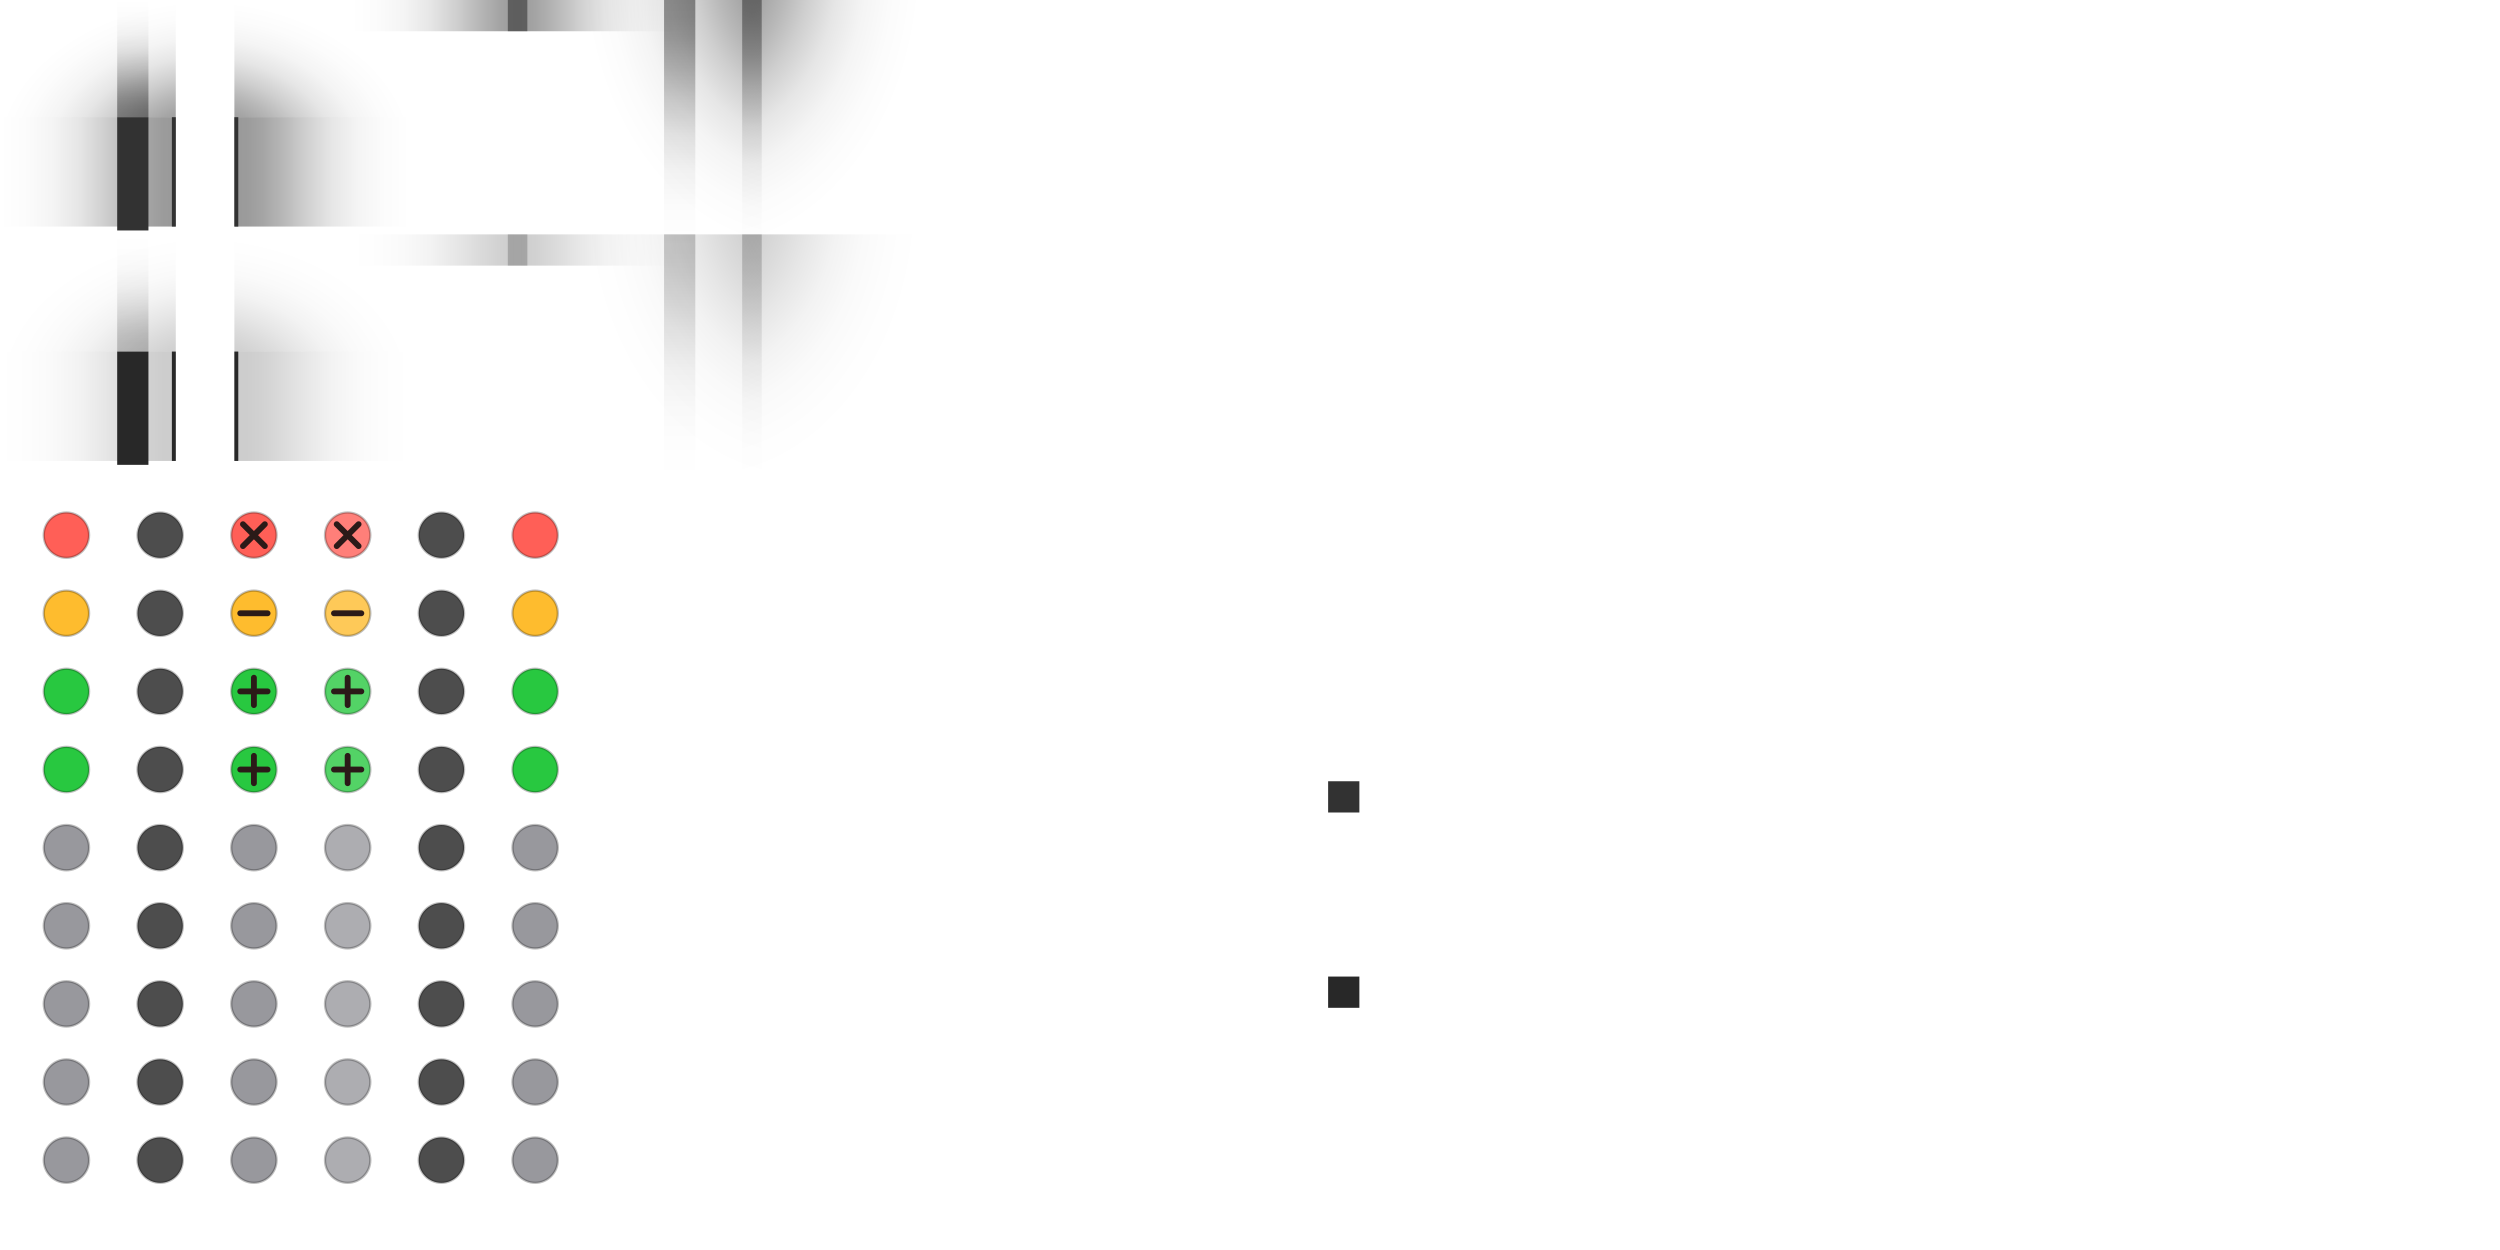
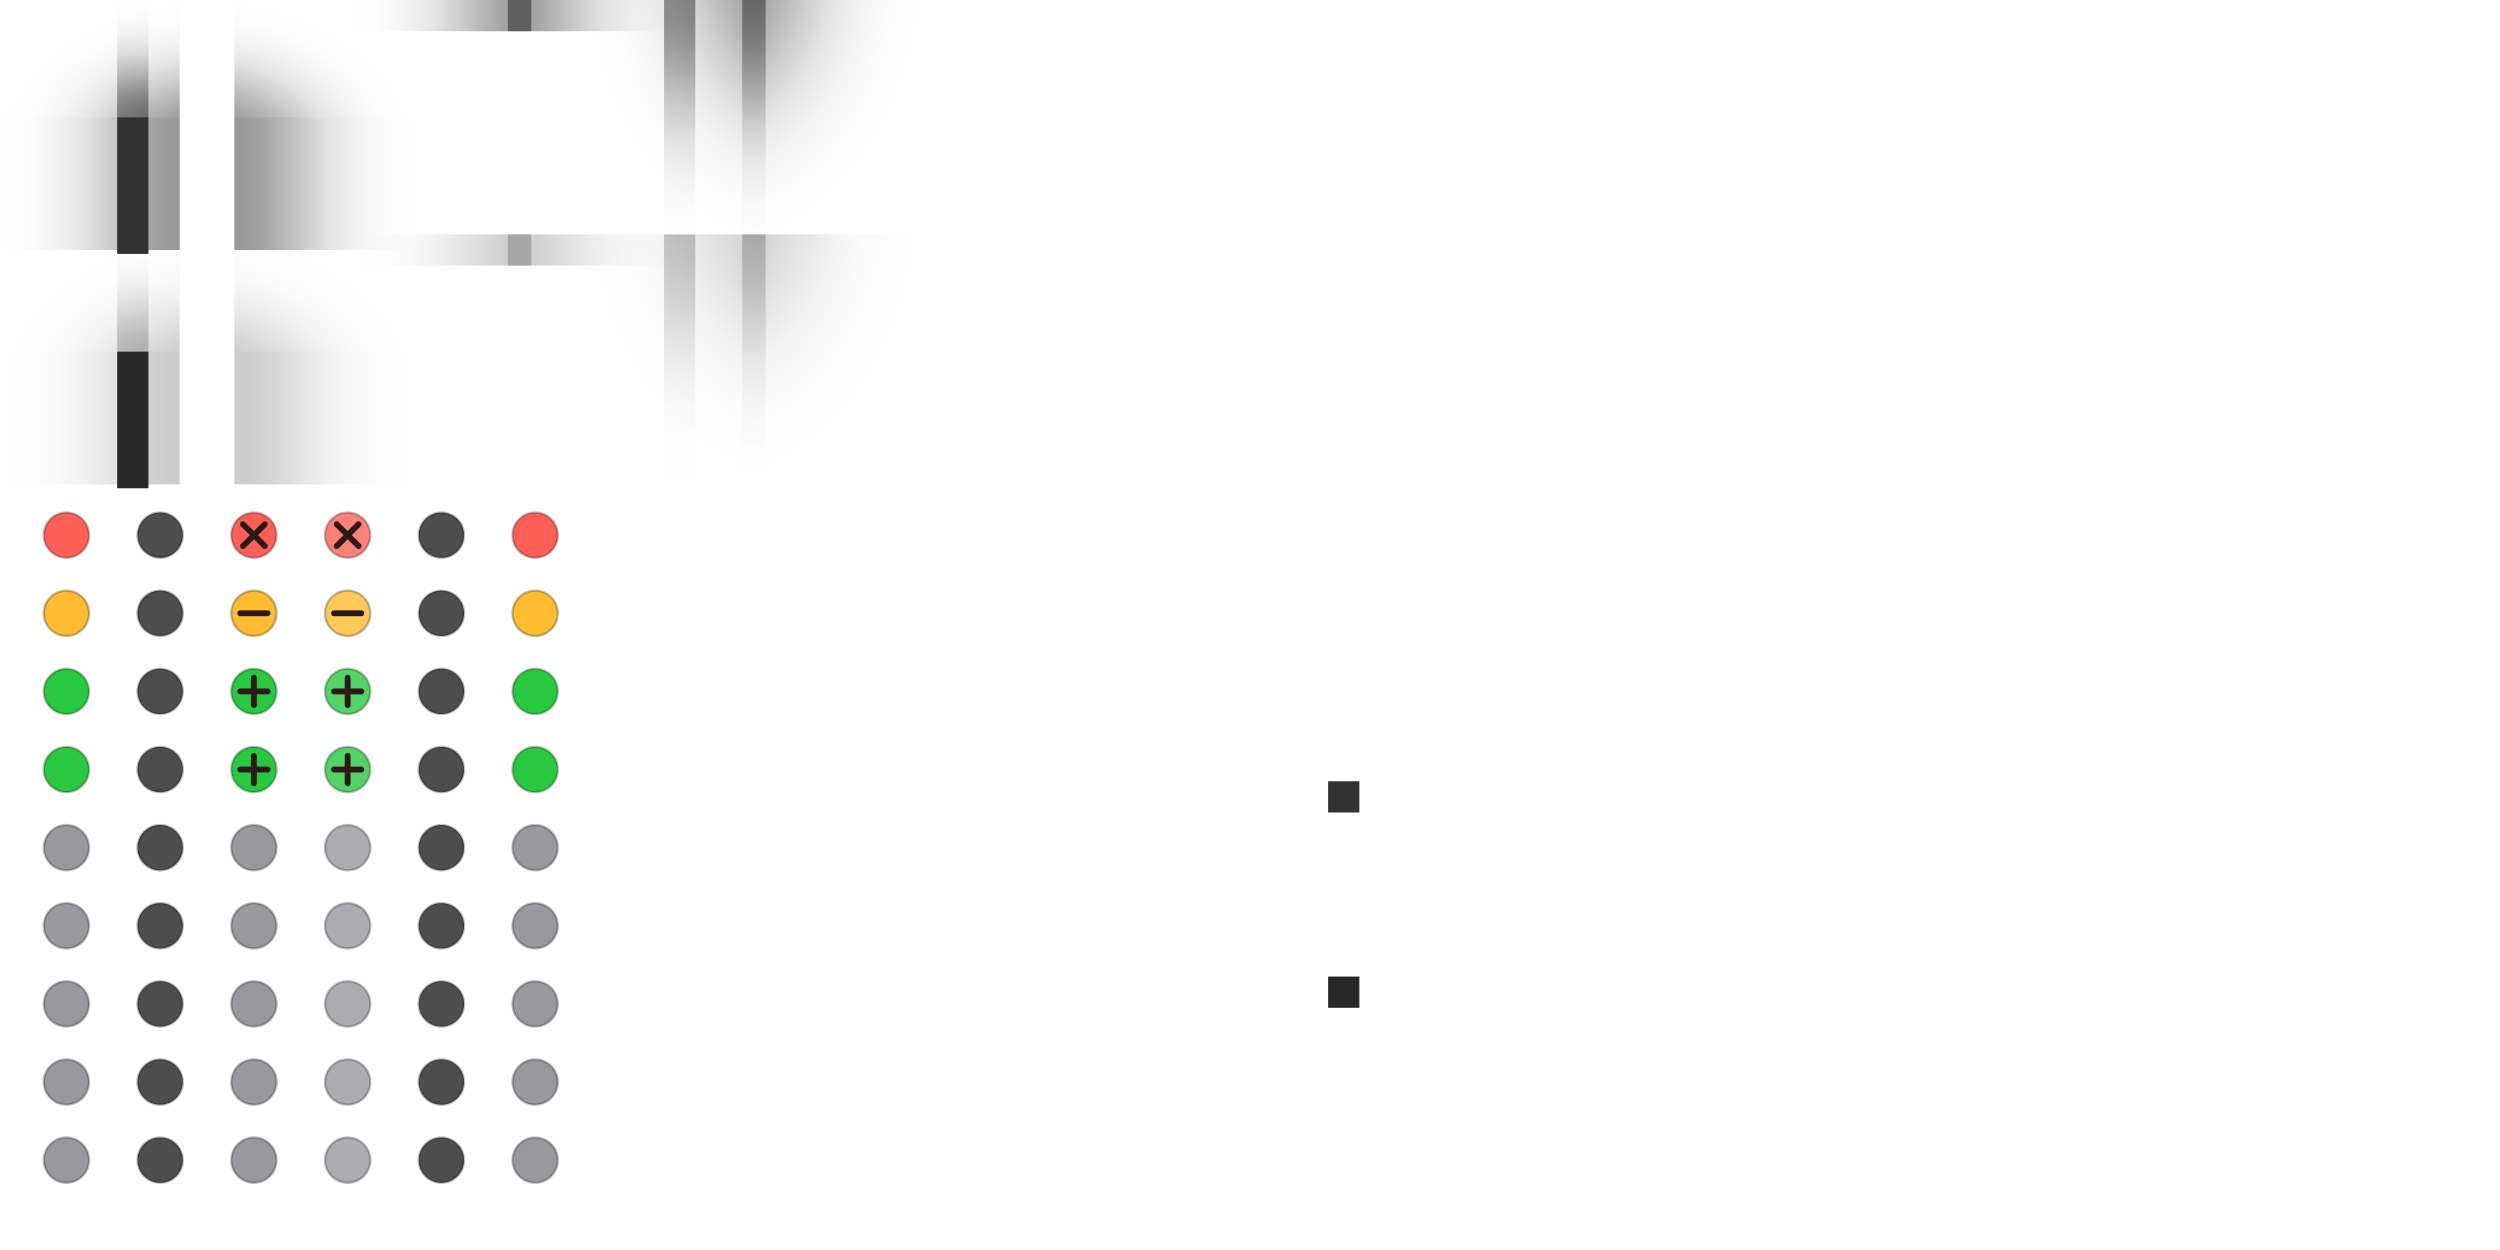
<svg xmlns="http://www.w3.org/2000/svg" width="640" height="320" viewBox="0 0 640 320">
  <defs>
    <linearGradient id="gl0" x1="0" y1="0" x2="1" y2="0">
      <stop offset="0" stop-color="#000" stop-opacity="0" />
      <stop offset="0.15" stop-color="#000" stop-opacity="0.014" />
      <stop offset="0.3" stop-color="#000" stop-opacity="0.042" />
      <stop offset="0.45" stop-color="#000" stop-opacity="0.099" />
      <stop offset="0.6" stop-color="#000" stop-opacity="0.191" />
      <stop offset="0.72" stop-color="#000" stop-opacity="0.278" />
      <stop offset="0.84" stop-color="#000" stop-opacity="0.355" />
      <stop offset="0.93" stop-color="#000" stop-opacity="0.391" />
      <stop offset="1" stop-color="#000" stop-opacity="0.4" />
    </linearGradient>
    <linearGradient id="gr0" x1="0" y1="0" x2="1" y2="0">
      <stop offset="0" stop-color="#000" stop-opacity="0.4" />
      <stop offset="0.07" stop-color="#000" stop-opacity="0.391" />
      <stop offset="0.16" stop-color="#000" stop-opacity="0.355" />
      <stop offset="0.28" stop-color="#000" stop-opacity="0.278" />
      <stop offset="0.4" stop-color="#000" stop-opacity="0.191" />
      <stop offset="0.55" stop-color="#000" stop-opacity="0.099" />
      <stop offset="0.7" stop-color="#000" stop-opacity="0.042" />
      <stop offset="0.85" stop-color="#000" stop-opacity="0.014" />
      <stop offset="1" stop-color="#000" stop-opacity="0" />
    </linearGradient>
    <linearGradient id="gt0" x1="0" y1="0" x2="0" y2="1">
      <stop offset="0" stop-color="#000" stop-opacity="0" />
      <stop offset="0.15" stop-color="#000" stop-opacity="0.014" />
      <stop offset="0.3" stop-color="#000" stop-opacity="0.042" />
      <stop offset="0.45" stop-color="#000" stop-opacity="0.099" />
      <stop offset="0.6" stop-color="#000" stop-opacity="0.191" />
      <stop offset="0.72" stop-color="#000" stop-opacity="0.278" />
      <stop offset="0.84" stop-color="#000" stop-opacity="0.355" />
      <stop offset="0.93" stop-color="#000" stop-opacity="0.391" />
      <stop offset="1" stop-color="#000" stop-opacity="0.4" />
    </linearGradient>
    <linearGradient id="gb0" x1="0" y1="0" x2="0" y2="1">
      <stop offset="0" stop-color="#000" stop-opacity="0.4" />
      <stop offset="0.07" stop-color="#000" stop-opacity="0.391" />
      <stop offset="0.16" stop-color="#000" stop-opacity="0.355" />
      <stop offset="0.28" stop-color="#000" stop-opacity="0.278" />
      <stop offset="0.4" stop-color="#000" stop-opacity="0.191" />
      <stop offset="0.55" stop-color="#000" stop-opacity="0.099" />
      <stop offset="0.7" stop-color="#000" stop-opacity="0.042" />
      <stop offset="0.85" stop-color="#000" stop-opacity="0.014" />
      <stop offset="1" stop-color="#000" stop-opacity="0" />
    </linearGradient>
-     <radialGradient id="rtl0" gradientUnits="userSpaceOnUse" cx="0" cy="0" r="1" gradientTransform="translate(55 40) scale(56 40)">
+     <radialGradient id="rtl0" gradientUnits="userSpaceOnUse" cx="0" cy="0" r="1" gradientTransform="translate(56 40) scale(56 40)">
      <stop offset="0" stop-color="#000" stop-opacity="0.4" />
      <stop offset="0.208" stop-color="#000" stop-opacity="0.4" />
      <stop offset="0.264" stop-color="#000" stop-opacity="0.391" />
      <stop offset="0.335" stop-color="#000" stop-opacity="0.355" />
      <stop offset="0.43" stop-color="#000" stop-opacity="0.278" />
      <stop offset="0.525" stop-color="#000" stop-opacity="0.191" />
      <stop offset="0.644" stop-color="#000" stop-opacity="0.099" />
      <stop offset="0.762" stop-color="#000" stop-opacity="0.042" />
      <stop offset="0.881" stop-color="#000" stop-opacity="0.014" />
      <stop offset="1.0" stop-color="#000" stop-opacity="0" />
    </radialGradient>
    <radialGradient id="rtr0" gradientUnits="userSpaceOnUse" cx="0" cy="0" r="1" gradientTransform="translate(-10 40) scale(56 40)">
      <stop offset="0" stop-color="#000" stop-opacity="0.4" />
      <stop offset="0.208" stop-color="#000" stop-opacity="0.4" />
      <stop offset="0.264" stop-color="#000" stop-opacity="0.391" />
      <stop offset="0.335" stop-color="#000" stop-opacity="0.355" />
      <stop offset="0.43" stop-color="#000" stop-opacity="0.278" />
      <stop offset="0.525" stop-color="#000" stop-opacity="0.191" />
      <stop offset="0.644" stop-color="#000" stop-opacity="0.099" />
      <stop offset="0.762" stop-color="#000" stop-opacity="0.042" />
      <stop offset="0.881" stop-color="#000" stop-opacity="0.014" />
      <stop offset="1.0" stop-color="#000" stop-opacity="0" />
    </radialGradient>
-     <radialGradient id="rbl0" gradientUnits="userSpaceOnUse" cx="0" cy="0" r="1" gradientTransform="translate(55 -10) scale(56 74)">
+     <radialGradient id="rbl0" gradientUnits="userSpaceOnUse" cx="0" cy="0" r="1" gradientTransform="translate(56 -10) scale(56 74)">
      <stop offset="0" stop-color="#000" stop-opacity="0.4" />
      <stop offset="0.154" stop-color="#000" stop-opacity="0.4" />
      <stop offset="0.213" stop-color="#000" stop-opacity="0.391" />
      <stop offset="0.289" stop-color="#000" stop-opacity="0.355" />
      <stop offset="0.391" stop-color="#000" stop-opacity="0.278" />
      <stop offset="0.492" stop-color="#000" stop-opacity="0.191" />
      <stop offset="0.619" stop-color="#000" stop-opacity="0.099" />
      <stop offset="0.746" stop-color="#000" stop-opacity="0.042" />
      <stop offset="0.873" stop-color="#000" stop-opacity="0.014" />
      <stop offset="1.0" stop-color="#000" stop-opacity="0" />
    </radialGradient>
    <radialGradient id="rbr0" gradientUnits="userSpaceOnUse" cx="0" cy="0" r="1" gradientTransform="translate(-10 -10) scale(56 74)">
      <stop offset="0" stop-color="#000" stop-opacity="0.4" />
      <stop offset="0.154" stop-color="#000" stop-opacity="0.4" />
      <stop offset="0.213" stop-color="#000" stop-opacity="0.391" />
      <stop offset="0.289" stop-color="#000" stop-opacity="0.355" />
      <stop offset="0.391" stop-color="#000" stop-opacity="0.278" />
      <stop offset="0.492" stop-color="#000" stop-opacity="0.191" />
      <stop offset="0.619" stop-color="#000" stop-opacity="0.099" />
      <stop offset="0.746" stop-color="#000" stop-opacity="0.042" />
      <stop offset="0.873" stop-color="#000" stop-opacity="0.014" />
      <stop offset="1.0" stop-color="#000" stop-opacity="0" />
    </radialGradient>
    <linearGradient id="gl1" x1="0" y1="0" x2="1" y2="0">
      <stop offset="0" stop-color="#000" stop-opacity="0" />
      <stop offset="0.15" stop-color="#000" stop-opacity="0.007" />
      <stop offset="0.3" stop-color="#000" stop-opacity="0.021" />
      <stop offset="0.45" stop-color="#000" stop-opacity="0.049" />
      <stop offset="0.6" stop-color="#000" stop-opacity="0.096" />
      <stop offset="0.72" stop-color="#000" stop-opacity="0.139" />
      <stop offset="0.84" stop-color="#000" stop-opacity="0.178" />
      <stop offset="0.93" stop-color="#000" stop-opacity="0.196" />
      <stop offset="1" stop-color="#000" stop-opacity="0.2" />
    </linearGradient>
    <linearGradient id="gr1" x1="0" y1="0" x2="1" y2="0">
      <stop offset="0" stop-color="#000" stop-opacity="0.2" />
      <stop offset="0.07" stop-color="#000" stop-opacity="0.196" />
      <stop offset="0.16" stop-color="#000" stop-opacity="0.178" />
      <stop offset="0.28" stop-color="#000" stop-opacity="0.139" />
      <stop offset="0.4" stop-color="#000" stop-opacity="0.096" />
      <stop offset="0.55" stop-color="#000" stop-opacity="0.049" />
      <stop offset="0.7" stop-color="#000" stop-opacity="0.021" />
      <stop offset="0.85" stop-color="#000" stop-opacity="0.007" />
      <stop offset="1" stop-color="#000" stop-opacity="0" />
    </linearGradient>
    <linearGradient id="gt1" x1="0" y1="0" x2="0" y2="1">
      <stop offset="0" stop-color="#000" stop-opacity="0" />
      <stop offset="0.15" stop-color="#000" stop-opacity="0.007" />
      <stop offset="0.3" stop-color="#000" stop-opacity="0.021" />
      <stop offset="0.45" stop-color="#000" stop-opacity="0.049" />
      <stop offset="0.6" stop-color="#000" stop-opacity="0.096" />
      <stop offset="0.72" stop-color="#000" stop-opacity="0.139" />
      <stop offset="0.84" stop-color="#000" stop-opacity="0.178" />
      <stop offset="0.93" stop-color="#000" stop-opacity="0.196" />
      <stop offset="1" stop-color="#000" stop-opacity="0.2" />
    </linearGradient>
    <linearGradient id="gb1" x1="0" y1="0" x2="0" y2="1">
      <stop offset="0" stop-color="#000" stop-opacity="0.2" />
      <stop offset="0.07" stop-color="#000" stop-opacity="0.196" />
      <stop offset="0.16" stop-color="#000" stop-opacity="0.178" />
      <stop offset="0.28" stop-color="#000" stop-opacity="0.139" />
      <stop offset="0.4" stop-color="#000" stop-opacity="0.096" />
      <stop offset="0.55" stop-color="#000" stop-opacity="0.049" />
      <stop offset="0.7" stop-color="#000" stop-opacity="0.021" />
      <stop offset="0.85" stop-color="#000" stop-opacity="0.007" />
      <stop offset="1" stop-color="#000" stop-opacity="0" />
    </linearGradient>
-     <radialGradient id="rtl1" gradientUnits="userSpaceOnUse" cx="0" cy="0" r="1" gradientTransform="translate(55 40) scale(56 40)">
+     <radialGradient id="rtl1" gradientUnits="userSpaceOnUse" cx="0" cy="0" r="1" gradientTransform="translate(56 40) scale(56 40)">
      <stop offset="0" stop-color="#000" stop-opacity="0.2" />
      <stop offset="0.208" stop-color="#000" stop-opacity="0.2" />
      <stop offset="0.264" stop-color="#000" stop-opacity="0.196" />
      <stop offset="0.335" stop-color="#000" stop-opacity="0.178" />
      <stop offset="0.43" stop-color="#000" stop-opacity="0.139" />
      <stop offset="0.525" stop-color="#000" stop-opacity="0.096" />
      <stop offset="0.644" stop-color="#000" stop-opacity="0.049" />
      <stop offset="0.762" stop-color="#000" stop-opacity="0.021" />
      <stop offset="0.881" stop-color="#000" stop-opacity="0.007" />
      <stop offset="1.0" stop-color="#000" stop-opacity="0" />
    </radialGradient>
    <radialGradient id="rtr1" gradientUnits="userSpaceOnUse" cx="0" cy="0" r="1" gradientTransform="translate(-10 40) scale(56 40)">
      <stop offset="0" stop-color="#000" stop-opacity="0.2" />
      <stop offset="0.208" stop-color="#000" stop-opacity="0.2" />
      <stop offset="0.264" stop-color="#000" stop-opacity="0.196" />
      <stop offset="0.335" stop-color="#000" stop-opacity="0.178" />
      <stop offset="0.43" stop-color="#000" stop-opacity="0.139" />
      <stop offset="0.525" stop-color="#000" stop-opacity="0.096" />
      <stop offset="0.644" stop-color="#000" stop-opacity="0.049" />
      <stop offset="0.762" stop-color="#000" stop-opacity="0.021" />
      <stop offset="0.881" stop-color="#000" stop-opacity="0.007" />
      <stop offset="1.0" stop-color="#000" stop-opacity="0" />
    </radialGradient>
-     <radialGradient id="rbl1" gradientUnits="userSpaceOnUse" cx="0" cy="0" r="1" gradientTransform="translate(55 -10) scale(56 74)">
+     <radialGradient id="rbl1" gradientUnits="userSpaceOnUse" cx="0" cy="0" r="1" gradientTransform="translate(56 -10) scale(56 74)">
      <stop offset="0" stop-color="#000" stop-opacity="0.2" />
      <stop offset="0.154" stop-color="#000" stop-opacity="0.2" />
      <stop offset="0.213" stop-color="#000" stop-opacity="0.196" />
      <stop offset="0.289" stop-color="#000" stop-opacity="0.178" />
      <stop offset="0.391" stop-color="#000" stop-opacity="0.139" />
      <stop offset="0.492" stop-color="#000" stop-opacity="0.096" />
      <stop offset="0.619" stop-color="#000" stop-opacity="0.049" />
      <stop offset="0.746" stop-color="#000" stop-opacity="0.021" />
      <stop offset="0.873" stop-color="#000" stop-opacity="0.007" />
      <stop offset="1.0" stop-color="#000" stop-opacity="0" />
    </radialGradient>
    <radialGradient id="rbr1" gradientUnits="userSpaceOnUse" cx="0" cy="0" r="1" gradientTransform="translate(-10 -10) scale(56 74)">
      <stop offset="0" stop-color="#000" stop-opacity="0.2" />
      <stop offset="0.154" stop-color="#000" stop-opacity="0.2" />
      <stop offset="0.213" stop-color="#000" stop-opacity="0.196" />
      <stop offset="0.289" stop-color="#000" stop-opacity="0.178" />
      <stop offset="0.391" stop-color="#000" stop-opacity="0.139" />
      <stop offset="0.492" stop-color="#000" stop-opacity="0.096" />
      <stop offset="0.619" stop-color="#000" stop-opacity="0.049" />
      <stop offset="0.746" stop-color="#000" stop-opacity="0.021" />
      <stop offset="0.873" stop-color="#000" stop-opacity="0.007" />
      <stop offset="1.0" stop-color="#000" stop-opacity="0" />
    </radialGradient>
  </defs>
  <g id="decoration-topleft">
    <g transform="translate(0,0)">
-       <rect x="0" y="0" width="45" height="30" fill="url(#rtl0)" />
-       <rect x="0" y="30" width="45" height="28" fill="url(#gl0)" />
-       <rect x="44" y="30" width="1" height="28" fill="#323232" />
+       <rect x="0" y="0" width="46" height="30" fill="url(#rtl0)" />
+       <rect x="0" y="30" width="46" height="34" fill="url(#gl0)" />
    </g>
  </g>
  <g id="decoration-top">
    <g transform="translate(30,0)">
      <rect x="0" y="0" width="8" height="30" fill="url(#gt0)" />
-       <path d="M0,30 L0,30 L8,30 L8,30 L8,59 L0,59 Z" fill="#323232" fill-opacity="1" />
+       <path d="M0,30 L0,30 L8,30 L8,30 L8,65 L0,65 Z" fill="#323232" fill-opacity="1" />
    </g>
  </g>
  <g id="decoration-topright">
    <g transform="translate(60,0)">
-       <rect x="0" y="0" width="45" height="30" fill="url(#rtr0)" />
-       <rect x="0" y="30" width="45" height="28" fill="url(#gr0)" />
-       <rect x="0" y="30" width="1" height="28" fill="#323232" />
+       <rect x="0" y="0" width="46" height="30" fill="url(#rtr0)" />
+       <rect x="0" y="30" width="46" height="34" fill="url(#gr0)" />
    </g>
  </g>
  <g id="decoration-left">
    <g transform="translate(90,0)">
-       <rect width="45" height="8" fill="url(#gl0)" />
+       <rect width="46" height="8" fill="url(#gl0)" />
    </g>
  </g>
  <g id="decoration-center">
    <g transform="translate(110,0)">
      <rect width="8" height="8" fill="#000" fill-opacity="0" />
    </g>
  </g>
  <g id="decoration-right">
    <g transform="translate(130,0)">
-       <rect width="45" height="8" fill="url(#gr0)" />
+       <rect width="46" height="8" fill="url(#gr0)" />
    </g>
  </g>
  <g id="decoration-bottomleft">
    <g transform="translate(150,0)">
-       <rect width="45" height="63" fill="url(#rbl0)" />
+       <rect width="46" height="64" fill="url(#rbl0)" />
    </g>
  </g>
  <g id="decoration-bottom">
    <g transform="translate(170,0)">
-       <rect width="8" height="63" fill="url(#gb0)" />
+       <rect width="8" height="64" fill="url(#gb0)" />
    </g>
  </g>
  <g id="decoration-bottomright">
    <g transform="translate(190,0)">
-       <rect width="45" height="63" fill="url(#rbr0)" />
+       <rect width="46" height="64" fill="url(#rbr0)" />
    </g>
  </g>
  <g id="decoration-inactive-topleft">
    <g transform="translate(0,60)">
-       <rect x="0" y="0" width="45" height="30" fill="url(#rtl1)" />
-       <rect x="0" y="30" width="45" height="28" fill="url(#gl1)" />
-       <rect x="44" y="30" width="1" height="28" fill="#282828" />
+       <rect x="0" y="0" width="46" height="30" fill="url(#rtl1)" />
+       <rect x="0" y="30" width="46" height="34" fill="url(#gl1)" />
    </g>
  </g>
  <g id="decoration-inactive-top">
    <g transform="translate(30,60)">
      <rect x="0" y="0" width="8" height="30" fill="url(#gt1)" />
-       <path d="M0,30 L0,30 L8,30 L8,30 L8,59 L0,59 Z" fill="#282828" fill-opacity="1" />
+       <path d="M0,30 L0,30 L8,30 L8,30 L8,65 L0,65 Z" fill="#282828" fill-opacity="1" />
    </g>
  </g>
  <g id="decoration-inactive-topright">
    <g transform="translate(60,60)">
-       <rect x="0" y="0" width="45" height="30" fill="url(#rtr1)" />
-       <rect x="0" y="30" width="45" height="28" fill="url(#gr1)" />
-       <rect x="0" y="30" width="1" height="28" fill="#282828" />
+       <rect x="0" y="0" width="46" height="30" fill="url(#rtr1)" />
+       <rect x="0" y="30" width="46" height="34" fill="url(#gr1)" />
    </g>
  </g>
  <g id="decoration-inactive-left">
    <g transform="translate(90,60)">
-       <rect width="45" height="8" fill="url(#gl1)" />
+       <rect width="46" height="8" fill="url(#gl1)" />
    </g>
  </g>
  <g id="decoration-inactive-center">
    <g transform="translate(110,60)">
      <rect width="8" height="8" fill="#000" fill-opacity="0" />
    </g>
  </g>
  <g id="decoration-inactive-right">
    <g transform="translate(130,60)">
-       <rect width="45" height="8" fill="url(#gr1)" />
+       <rect width="46" height="8" fill="url(#gr1)" />
    </g>
  </g>
  <g id="decoration-inactive-bottomleft">
    <g transform="translate(150,60)">
-       <rect width="45" height="63" fill="url(#rbl1)" />
+       <rect width="46" height="64" fill="url(#rbl1)" />
    </g>
  </g>
  <g id="decoration-inactive-bottom">
    <g transform="translate(170,60)">
-       <rect width="8" height="63" fill="url(#gb1)" />
+       <rect width="8" height="64" fill="url(#gb1)" />
    </g>
  </g>
  <g id="decoration-inactive-bottomright">
    <g transform="translate(190,60)">
-       <rect width="45" height="63" fill="url(#rbr1)" />
-     </g>
+       <rect width="46" height="64" fill="url(#rbr1)" />
+     </g>
+   </g>
+   <g id="decoration-maximized-topleft">
+     <rect x="300" y="200" width="1" height="1" fill="#000" fill-opacity="0" />
+   </g>
+   <g id="decoration-maximized-top">
+     <rect x="304" y="200" width="1" height="1" fill="#000" fill-opacity="0" />
+   </g>
+   <g id="decoration-maximized-topright">
+     <rect x="308" y="200" width="1" height="1" fill="#000" fill-opacity="0" />
+   </g>
+   <g id="decoration-maximized-left">
+     <rect x="312" y="200" width="1" height="1" fill="#000" fill-opacity="0" />
+   </g>
+   <g id="decoration-maximized-right">
+     <rect x="316" y="200" width="1" height="1" fill="#000" fill-opacity="0" />
+   </g>
+   <g id="decoration-maximized-bottomleft">
+     <rect x="320" y="200" width="1" height="1" fill="#000" fill-opacity="0" />
+   </g>
+   <g id="decoration-maximized-bottom">
+     <rect x="324" y="200" width="1" height="1" fill="#000" fill-opacity="0" />
+   </g>
+   <g id="decoration-maximized-bottomright">
+     <rect x="328" y="200" width="1" height="1" fill="#000" fill-opacity="0" />
+   </g>
+   <g id="decoration-maximized-center">
+     <rect x="340" y="200" width="8" height="8" fill="#323232" fill-opacity="1" />
+   </g>
+   <g id="decoration-maximized-inactive-topleft">
+     <rect x="300" y="250" width="1" height="1" fill="#000" fill-opacity="0" />
+   </g>
+   <g id="decoration-maximized-inactive-top">
+     <rect x="304" y="250" width="1" height="1" fill="#000" fill-opacity="0" />
+   </g>
+   <g id="decoration-maximized-inactive-topright">
+     <rect x="308" y="250" width="1" height="1" fill="#000" fill-opacity="0" />
+   </g>
+   <g id="decoration-maximized-inactive-left">
+     <rect x="312" y="250" width="1" height="1" fill="#000" fill-opacity="0" />
+   </g>
+   <g id="decoration-maximized-inactive-right">
+     <rect x="316" y="250" width="1" height="1" fill="#000" fill-opacity="0" />
+   </g>
+   <g id="decoration-maximized-inactive-bottomleft">
+     <rect x="320" y="250" width="1" height="1" fill="#000" fill-opacity="0" />
+   </g>
+   <g id="decoration-maximized-inactive-bottom">
+     <rect x="324" y="250" width="1" height="1" fill="#000" fill-opacity="0" />
+   </g>
+   <g id="decoration-maximized-inactive-bottomright">
+     <rect x="328" y="250" width="1" height="1" fill="#000" fill-opacity="0" />
+   </g>
+   <g id="decoration-maximized-inactive-center">
+     <rect x="340" y="250" width="8" height="8" fill="#282828" fill-opacity="1" />
  </g>
  <g id="close-active">
    <g transform="translate(10,130)">
      <circle cx="7" cy="7" r="5.8" fill="#ff5f57" />
      <circle cx="7" cy="7" r="5.8" fill="none" stroke="#000" stroke-opacity="0.25" stroke-width="0.6" />
      <rect width="14" height="14" fill="#000" fill-opacity="0" />
    </g>
  </g>
  <g id="close-inactive">
    <g transform="translate(34,130)">
      <circle cx="7" cy="7" r="5.8" fill="#4d4d4d" />
      <circle cx="7" cy="7" r="5.8" fill="none" stroke="#000" stroke-opacity="0.25" stroke-width="0.6" />
      <rect width="14" height="14" fill="#000" fill-opacity="0" />
    </g>
  </g>
  <g id="close-hover">
    <g transform="translate(58,130)">
      <circle cx="7" cy="7" r="5.8" fill="#ff5f57" />
      <circle cx="7" cy="7" r="5.8" fill="none" stroke="#000" stroke-opacity="0.25" stroke-width="0.6" />
      <path d="M4.2,4.2 L9.8,9.8 M9.8,4.2 L4.2,9.8" stroke="#2b1a18" stroke-width="1.5" stroke-linecap="round" fill="none" />
      <rect width="14" height="14" fill="#000" fill-opacity="0" />
    </g>
  </g>
  <g id="close-pressed">
    <g transform="translate(82,130)">
      <circle cx="7" cy="7" r="5.8" fill="#ff5f57" opacity="0.8" />
      <circle cx="7" cy="7" r="5.8" fill="none" stroke="#000" stroke-opacity="0.25" stroke-width="0.6" />
      <path d="M4.2,4.2 L9.8,9.8 M9.8,4.2 L4.2,9.8" stroke="#2b1a18" stroke-width="1.5" stroke-linecap="round" fill="none" />
      <rect width="14" height="14" fill="#000" fill-opacity="0" />
    </g>
  </g>
  <g id="close-deactivated">
    <g transform="translate(106,130)">
      <circle cx="7" cy="7" r="5.8" fill="#4d4d4d" />
      <circle cx="7" cy="7" r="5.8" fill="none" stroke="#000" stroke-opacity="0.25" stroke-width="0.6" />
      <rect width="14" height="14" fill="#000" fill-opacity="0" />
    </g>
  </g>
  <g id="close">
    <g transform="translate(130,130)">
      <circle cx="7" cy="7" r="5.8" fill="#ff5f57" />
      <circle cx="7" cy="7" r="5.8" fill="none" stroke="#000" stroke-opacity="0.25" stroke-width="0.6" />
      <rect width="14" height="14" fill="#000" fill-opacity="0" />
    </g>
  </g>
  <g id="minimize-active">
    <g transform="translate(10,150)">
      <circle cx="7" cy="7" r="5.8" fill="#febc2e" />
      <circle cx="7" cy="7" r="5.8" fill="none" stroke="#000" stroke-opacity="0.25" stroke-width="0.6" />
      <rect width="14" height="14" fill="#000" fill-opacity="0" />
    </g>
  </g>
  <g id="minimize-inactive">
    <g transform="translate(34,150)">
      <circle cx="7" cy="7" r="5.8" fill="#4d4d4d" />
      <circle cx="7" cy="7" r="5.8" fill="none" stroke="#000" stroke-opacity="0.25" stroke-width="0.6" />
      <rect width="14" height="14" fill="#000" fill-opacity="0" />
    </g>
  </g>
  <g id="minimize-hover">
    <g transform="translate(58,150)">
      <circle cx="7" cy="7" r="5.8" fill="#febc2e" />
      <circle cx="7" cy="7" r="5.8" fill="none" stroke="#000" stroke-opacity="0.25" stroke-width="0.6" />
      <path d="M3.5,7 L10.5,7" stroke="#2b1a18" stroke-width="1.5" stroke-linecap="round" fill="none" />
      <rect width="14" height="14" fill="#000" fill-opacity="0" />
    </g>
  </g>
  <g id="minimize-pressed">
    <g transform="translate(82,150)">
      <circle cx="7" cy="7" r="5.8" fill="#febc2e" opacity="0.8" />
      <circle cx="7" cy="7" r="5.8" fill="none" stroke="#000" stroke-opacity="0.25" stroke-width="0.6" />
      <path d="M3.5,7 L10.5,7" stroke="#2b1a18" stroke-width="1.5" stroke-linecap="round" fill="none" />
      <rect width="14" height="14" fill="#000" fill-opacity="0" />
    </g>
  </g>
  <g id="minimize-deactivated">
    <g transform="translate(106,150)">
      <circle cx="7" cy="7" r="5.8" fill="#4d4d4d" />
      <circle cx="7" cy="7" r="5.8" fill="none" stroke="#000" stroke-opacity="0.25" stroke-width="0.6" />
      <rect width="14" height="14" fill="#000" fill-opacity="0" />
    </g>
  </g>
  <g id="minimize">
    <g transform="translate(130,150)">
      <circle cx="7" cy="7" r="5.8" fill="#febc2e" />
      <circle cx="7" cy="7" r="5.8" fill="none" stroke="#000" stroke-opacity="0.25" stroke-width="0.6" />
      <rect width="14" height="14" fill="#000" fill-opacity="0" />
    </g>
  </g>
  <g id="maximize-active">
    <g transform="translate(10,170)">
      <circle cx="7" cy="7" r="5.8" fill="#28c840" />
      <circle cx="7" cy="7" r="5.8" fill="none" stroke="#000" stroke-opacity="0.25" stroke-width="0.6" />
      <rect width="14" height="14" fill="#000" fill-opacity="0" />
    </g>
  </g>
  <g id="maximize-inactive">
    <g transform="translate(34,170)">
      <circle cx="7" cy="7" r="5.8" fill="#4d4d4d" />
      <circle cx="7" cy="7" r="5.8" fill="none" stroke="#000" stroke-opacity="0.25" stroke-width="0.6" />
      <rect width="14" height="14" fill="#000" fill-opacity="0" />
    </g>
  </g>
  <g id="maximize-hover">
    <g transform="translate(58,170)">
      <circle cx="7" cy="7" r="5.8" fill="#28c840" />
      <circle cx="7" cy="7" r="5.8" fill="none" stroke="#000" stroke-opacity="0.25" stroke-width="0.6" />
      <path d="M7,3.5 L7,10.5 M3.5,7 L10.5,7" stroke="#2b1a18" stroke-width="1.5" stroke-linecap="round" fill="none" />
      <rect width="14" height="14" fill="#000" fill-opacity="0" />
    </g>
  </g>
  <g id="maximize-pressed">
    <g transform="translate(82,170)">
      <circle cx="7" cy="7" r="5.8" fill="#28c840" opacity="0.8" />
      <circle cx="7" cy="7" r="5.8" fill="none" stroke="#000" stroke-opacity="0.25" stroke-width="0.6" />
      <path d="M7,3.5 L7,10.5 M3.5,7 L10.5,7" stroke="#2b1a18" stroke-width="1.5" stroke-linecap="round" fill="none" />
      <rect width="14" height="14" fill="#000" fill-opacity="0" />
    </g>
  </g>
  <g id="maximize-deactivated">
    <g transform="translate(106,170)">
      <circle cx="7" cy="7" r="5.8" fill="#4d4d4d" />
      <circle cx="7" cy="7" r="5.8" fill="none" stroke="#000" stroke-opacity="0.25" stroke-width="0.6" />
      <rect width="14" height="14" fill="#000" fill-opacity="0" />
    </g>
  </g>
  <g id="maximize">
    <g transform="translate(130,170)">
      <circle cx="7" cy="7" r="5.8" fill="#28c840" />
      <circle cx="7" cy="7" r="5.8" fill="none" stroke="#000" stroke-opacity="0.25" stroke-width="0.6" />
      <rect width="14" height="14" fill="#000" fill-opacity="0" />
    </g>
  </g>
  <g id="restore-active">
    <g transform="translate(10,190)">
      <circle cx="7" cy="7" r="5.8" fill="#28c840" />
      <circle cx="7" cy="7" r="5.8" fill="none" stroke="#000" stroke-opacity="0.25" stroke-width="0.6" />
      <rect width="14" height="14" fill="#000" fill-opacity="0" />
    </g>
  </g>
  <g id="restore-inactive">
    <g transform="translate(34,190)">
      <circle cx="7" cy="7" r="5.8" fill="#4d4d4d" />
      <circle cx="7" cy="7" r="5.8" fill="none" stroke="#000" stroke-opacity="0.25" stroke-width="0.6" />
      <rect width="14" height="14" fill="#000" fill-opacity="0" />
    </g>
  </g>
  <g id="restore-hover">
    <g transform="translate(58,190)">
      <circle cx="7" cy="7" r="5.8" fill="#28c840" />
      <circle cx="7" cy="7" r="5.8" fill="none" stroke="#000" stroke-opacity="0.25" stroke-width="0.6" />
      <path d="M7,3.5 L7,10.5 M3.5,7 L10.5,7" stroke="#2b1a18" stroke-width="1.5" stroke-linecap="round" fill="none" />
      <rect width="14" height="14" fill="#000" fill-opacity="0" />
    </g>
  </g>
  <g id="restore-pressed">
    <g transform="translate(82,190)">
      <circle cx="7" cy="7" r="5.8" fill="#28c840" opacity="0.8" />
      <circle cx="7" cy="7" r="5.8" fill="none" stroke="#000" stroke-opacity="0.25" stroke-width="0.6" />
      <path d="M7,3.5 L7,10.5 M3.5,7 L10.5,7" stroke="#2b1a18" stroke-width="1.5" stroke-linecap="round" fill="none" />
      <rect width="14" height="14" fill="#000" fill-opacity="0" />
    </g>
  </g>
  <g id="restore-deactivated">
    <g transform="translate(106,190)">
      <circle cx="7" cy="7" r="5.8" fill="#4d4d4d" />
      <circle cx="7" cy="7" r="5.8" fill="none" stroke="#000" stroke-opacity="0.25" stroke-width="0.6" />
      <rect width="14" height="14" fill="#000" fill-opacity="0" />
    </g>
  </g>
  <g id="restore">
    <g transform="translate(130,190)">
      <circle cx="7" cy="7" r="5.8" fill="#28c840" />
      <circle cx="7" cy="7" r="5.8" fill="none" stroke="#000" stroke-opacity="0.25" stroke-width="0.6" />
      <rect width="14" height="14" fill="#000" fill-opacity="0" />
    </g>
  </g>
  <g id="alldesktops-active">
    <g transform="translate(10,210)">
      <circle cx="7" cy="7" r="5.8" fill="#98989d" />
      <circle cx="7" cy="7" r="5.8" fill="none" stroke="#000" stroke-opacity="0.25" stroke-width="0.6" />
      <rect width="14" height="14" fill="#000" fill-opacity="0" />
    </g>
  </g>
  <g id="alldesktops-inactive">
    <g transform="translate(34,210)">
      <circle cx="7" cy="7" r="5.8" fill="#4d4d4d" />
      <circle cx="7" cy="7" r="5.8" fill="none" stroke="#000" stroke-opacity="0.25" stroke-width="0.6" />
      <rect width="14" height="14" fill="#000" fill-opacity="0" />
    </g>
  </g>
  <g id="alldesktops-hover">
    <g transform="translate(58,210)">
      <circle cx="7" cy="7" r="5.8" fill="#98989d" />
      <circle cx="7" cy="7" r="5.8" fill="none" stroke="#000" stroke-opacity="0.25" stroke-width="0.6" />
      <path d="" stroke="#2b1a18" stroke-width="1.5" stroke-linecap="round" fill="none" />
      <rect width="14" height="14" fill="#000" fill-opacity="0" />
    </g>
  </g>
  <g id="alldesktops-pressed">
    <g transform="translate(82,210)">
      <circle cx="7" cy="7" r="5.8" fill="#98989d" opacity="0.8" />
      <circle cx="7" cy="7" r="5.8" fill="none" stroke="#000" stroke-opacity="0.25" stroke-width="0.6" />
      <path d="" stroke="#2b1a18" stroke-width="1.5" stroke-linecap="round" fill="none" />
      <rect width="14" height="14" fill="#000" fill-opacity="0" />
    </g>
  </g>
  <g id="alldesktops-deactivated">
    <g transform="translate(106,210)">
      <circle cx="7" cy="7" r="5.8" fill="#4d4d4d" />
      <circle cx="7" cy="7" r="5.8" fill="none" stroke="#000" stroke-opacity="0.25" stroke-width="0.6" />
      <rect width="14" height="14" fill="#000" fill-opacity="0" />
    </g>
  </g>
  <g id="alldesktops">
    <g transform="translate(130,210)">
      <circle cx="7" cy="7" r="5.8" fill="#98989d" />
      <circle cx="7" cy="7" r="5.8" fill="none" stroke="#000" stroke-opacity="0.25" stroke-width="0.6" />
      <rect width="14" height="14" fill="#000" fill-opacity="0" />
    </g>
  </g>
  <g id="keepabove-active">
    <g transform="translate(10,230)">
      <circle cx="7" cy="7" r="5.8" fill="#98989d" />
      <circle cx="7" cy="7" r="5.8" fill="none" stroke="#000" stroke-opacity="0.25" stroke-width="0.6" />
      <rect width="14" height="14" fill="#000" fill-opacity="0" />
    </g>
  </g>
  <g id="keepabove-inactive">
    <g transform="translate(34,230)">
      <circle cx="7" cy="7" r="5.8" fill="#4d4d4d" />
      <circle cx="7" cy="7" r="5.8" fill="none" stroke="#000" stroke-opacity="0.25" stroke-width="0.6" />
      <rect width="14" height="14" fill="#000" fill-opacity="0" />
    </g>
  </g>
  <g id="keepabove-hover">
    <g transform="translate(58,230)">
      <circle cx="7" cy="7" r="5.8" fill="#98989d" />
      <circle cx="7" cy="7" r="5.8" fill="none" stroke="#000" stroke-opacity="0.25" stroke-width="0.6" />
      <path d="" stroke="#2b1a18" stroke-width="1.5" stroke-linecap="round" fill="none" />
      <rect width="14" height="14" fill="#000" fill-opacity="0" />
    </g>
  </g>
  <g id="keepabove-pressed">
    <g transform="translate(82,230)">
      <circle cx="7" cy="7" r="5.8" fill="#98989d" opacity="0.8" />
      <circle cx="7" cy="7" r="5.8" fill="none" stroke="#000" stroke-opacity="0.25" stroke-width="0.6" />
      <path d="" stroke="#2b1a18" stroke-width="1.5" stroke-linecap="round" fill="none" />
      <rect width="14" height="14" fill="#000" fill-opacity="0" />
    </g>
  </g>
  <g id="keepabove-deactivated">
    <g transform="translate(106,230)">
      <circle cx="7" cy="7" r="5.8" fill="#4d4d4d" />
      <circle cx="7" cy="7" r="5.8" fill="none" stroke="#000" stroke-opacity="0.25" stroke-width="0.6" />
      <rect width="14" height="14" fill="#000" fill-opacity="0" />
    </g>
  </g>
  <g id="keepabove">
    <g transform="translate(130,230)">
      <circle cx="7" cy="7" r="5.8" fill="#98989d" />
      <circle cx="7" cy="7" r="5.8" fill="none" stroke="#000" stroke-opacity="0.25" stroke-width="0.6" />
      <rect width="14" height="14" fill="#000" fill-opacity="0" />
    </g>
  </g>
  <g id="keepbelow-active">
    <g transform="translate(10,250)">
      <circle cx="7" cy="7" r="5.8" fill="#98989d" />
      <circle cx="7" cy="7" r="5.8" fill="none" stroke="#000" stroke-opacity="0.25" stroke-width="0.6" />
      <rect width="14" height="14" fill="#000" fill-opacity="0" />
    </g>
  </g>
  <g id="keepbelow-inactive">
    <g transform="translate(34,250)">
      <circle cx="7" cy="7" r="5.8" fill="#4d4d4d" />
      <circle cx="7" cy="7" r="5.8" fill="none" stroke="#000" stroke-opacity="0.25" stroke-width="0.6" />
      <rect width="14" height="14" fill="#000" fill-opacity="0" />
    </g>
  </g>
  <g id="keepbelow-hover">
    <g transform="translate(58,250)">
      <circle cx="7" cy="7" r="5.8" fill="#98989d" />
      <circle cx="7" cy="7" r="5.8" fill="none" stroke="#000" stroke-opacity="0.25" stroke-width="0.6" />
      <path d="" stroke="#2b1a18" stroke-width="1.5" stroke-linecap="round" fill="none" />
      <rect width="14" height="14" fill="#000" fill-opacity="0" />
    </g>
  </g>
  <g id="keepbelow-pressed">
    <g transform="translate(82,250)">
      <circle cx="7" cy="7" r="5.8" fill="#98989d" opacity="0.8" />
      <circle cx="7" cy="7" r="5.8" fill="none" stroke="#000" stroke-opacity="0.25" stroke-width="0.6" />
      <path d="" stroke="#2b1a18" stroke-width="1.5" stroke-linecap="round" fill="none" />
      <rect width="14" height="14" fill="#000" fill-opacity="0" />
    </g>
  </g>
  <g id="keepbelow-deactivated">
    <g transform="translate(106,250)">
      <circle cx="7" cy="7" r="5.8" fill="#4d4d4d" />
      <circle cx="7" cy="7" r="5.8" fill="none" stroke="#000" stroke-opacity="0.25" stroke-width="0.6" />
      <rect width="14" height="14" fill="#000" fill-opacity="0" />
    </g>
  </g>
  <g id="keepbelow">
    <g transform="translate(130,250)">
      <circle cx="7" cy="7" r="5.8" fill="#98989d" />
      <circle cx="7" cy="7" r="5.8" fill="none" stroke="#000" stroke-opacity="0.25" stroke-width="0.6" />
      <rect width="14" height="14" fill="#000" fill-opacity="0" />
    </g>
  </g>
  <g id="shade-active">
    <g transform="translate(10,270)">
      <circle cx="7" cy="7" r="5.8" fill="#98989d" />
      <circle cx="7" cy="7" r="5.8" fill="none" stroke="#000" stroke-opacity="0.25" stroke-width="0.6" />
      <rect width="14" height="14" fill="#000" fill-opacity="0" />
    </g>
  </g>
  <g id="shade-inactive">
    <g transform="translate(34,270)">
      <circle cx="7" cy="7" r="5.8" fill="#4d4d4d" />
      <circle cx="7" cy="7" r="5.8" fill="none" stroke="#000" stroke-opacity="0.25" stroke-width="0.6" />
      <rect width="14" height="14" fill="#000" fill-opacity="0" />
    </g>
  </g>
  <g id="shade-hover">
    <g transform="translate(58,270)">
      <circle cx="7" cy="7" r="5.8" fill="#98989d" />
      <circle cx="7" cy="7" r="5.8" fill="none" stroke="#000" stroke-opacity="0.25" stroke-width="0.6" />
      <path d="" stroke="#2b1a18" stroke-width="1.5" stroke-linecap="round" fill="none" />
      <rect width="14" height="14" fill="#000" fill-opacity="0" />
    </g>
  </g>
  <g id="shade-pressed">
    <g transform="translate(82,270)">
      <circle cx="7" cy="7" r="5.8" fill="#98989d" opacity="0.8" />
      <circle cx="7" cy="7" r="5.8" fill="none" stroke="#000" stroke-opacity="0.25" stroke-width="0.6" />
      <path d="" stroke="#2b1a18" stroke-width="1.5" stroke-linecap="round" fill="none" />
      <rect width="14" height="14" fill="#000" fill-opacity="0" />
    </g>
  </g>
  <g id="shade-deactivated">
    <g transform="translate(106,270)">
      <circle cx="7" cy="7" r="5.8" fill="#4d4d4d" />
      <circle cx="7" cy="7" r="5.8" fill="none" stroke="#000" stroke-opacity="0.25" stroke-width="0.6" />
      <rect width="14" height="14" fill="#000" fill-opacity="0" />
    </g>
  </g>
  <g id="shade">
    <g transform="translate(130,270)">
      <circle cx="7" cy="7" r="5.8" fill="#98989d" />
      <circle cx="7" cy="7" r="5.8" fill="none" stroke="#000" stroke-opacity="0.25" stroke-width="0.6" />
      <rect width="14" height="14" fill="#000" fill-opacity="0" />
    </g>
  </g>
  <g id="help-active">
    <g transform="translate(10,290)">
      <circle cx="7" cy="7" r="5.8" fill="#98989d" />
      <circle cx="7" cy="7" r="5.8" fill="none" stroke="#000" stroke-opacity="0.25" stroke-width="0.6" />
      <rect width="14" height="14" fill="#000" fill-opacity="0" />
    </g>
  </g>
  <g id="help-inactive">
    <g transform="translate(34,290)">
      <circle cx="7" cy="7" r="5.8" fill="#4d4d4d" />
      <circle cx="7" cy="7" r="5.8" fill="none" stroke="#000" stroke-opacity="0.25" stroke-width="0.6" />
      <rect width="14" height="14" fill="#000" fill-opacity="0" />
    </g>
  </g>
  <g id="help-hover">
    <g transform="translate(58,290)">
      <circle cx="7" cy="7" r="5.8" fill="#98989d" />
      <circle cx="7" cy="7" r="5.8" fill="none" stroke="#000" stroke-opacity="0.25" stroke-width="0.6" />
      <path d="" stroke="#2b1a18" stroke-width="1.5" stroke-linecap="round" fill="none" />
      <rect width="14" height="14" fill="#000" fill-opacity="0" />
    </g>
  </g>
  <g id="help-pressed">
    <g transform="translate(82,290)">
      <circle cx="7" cy="7" r="5.8" fill="#98989d" opacity="0.8" />
      <circle cx="7" cy="7" r="5.8" fill="none" stroke="#000" stroke-opacity="0.25" stroke-width="0.6" />
      <path d="" stroke="#2b1a18" stroke-width="1.5" stroke-linecap="round" fill="none" />
      <rect width="14" height="14" fill="#000" fill-opacity="0" />
    </g>
  </g>
  <g id="help-deactivated">
    <g transform="translate(106,290)">
      <circle cx="7" cy="7" r="5.8" fill="#4d4d4d" />
      <circle cx="7" cy="7" r="5.8" fill="none" stroke="#000" stroke-opacity="0.25" stroke-width="0.6" />
      <rect width="14" height="14" fill="#000" fill-opacity="0" />
    </g>
  </g>
  <g id="help">
    <g transform="translate(130,290)">
      <circle cx="7" cy="7" r="5.8" fill="#98989d" />
      <circle cx="7" cy="7" r="5.8" fill="none" stroke="#000" stroke-opacity="0.25" stroke-width="0.6" />
      <rect width="14" height="14" fill="#000" fill-opacity="0" />
    </g>
  </g>
-   <g id="decoration-maximized-topleft">
-     <rect x="300" y="200" width="1" height="1" fill="#000" fill-opacity="0" />
-   </g>
-   <g id="decoration-maximized-top">
-     <rect x="304" y="200" width="1" height="1" fill="#000" fill-opacity="0" />
-   </g>
-   <g id="decoration-maximized-topright">
-     <rect x="308" y="200" width="1" height="1" fill="#000" fill-opacity="0" />
-   </g>
-   <g id="decoration-maximized-left">
-     <rect x="312" y="200" width="1" height="1" fill="#000" fill-opacity="0" />
-   </g>
-   <g id="decoration-maximized-right">
-     <rect x="316" y="200" width="1" height="1" fill="#000" fill-opacity="0" />
-   </g>
-   <g id="decoration-maximized-bottomleft">
-     <rect x="320" y="200" width="1" height="1" fill="#000" fill-opacity="0" />
-   </g>
-   <g id="decoration-maximized-bottom">
-     <rect x="324" y="200" width="1" height="1" fill="#000" fill-opacity="0" />
-   </g>
-   <g id="decoration-maximized-bottomright">
-     <rect x="328" y="200" width="1" height="1" fill="#000" fill-opacity="0" />
-   </g>
-   <g id="decoration-maximized-center">
-     <rect x="340" y="200" width="8" height="8" fill="#323232" fill-opacity="1" />
-   </g>
-   <g id="decoration-maximized-inactive-topleft">
-     <rect x="300" y="250" width="1" height="1" fill="#000" fill-opacity="0" />
-   </g>
-   <g id="decoration-maximized-inactive-top">
-     <rect x="304" y="250" width="1" height="1" fill="#000" fill-opacity="0" />
-   </g>
-   <g id="decoration-maximized-inactive-topright">
-     <rect x="308" y="250" width="1" height="1" fill="#000" fill-opacity="0" />
-   </g>
-   <g id="decoration-maximized-inactive-left">
-     <rect x="312" y="250" width="1" height="1" fill="#000" fill-opacity="0" />
-   </g>
-   <g id="decoration-maximized-inactive-right">
-     <rect x="316" y="250" width="1" height="1" fill="#000" fill-opacity="0" />
-   </g>
-   <g id="decoration-maximized-inactive-bottomleft">
-     <rect x="320" y="250" width="1" height="1" fill="#000" fill-opacity="0" />
-   </g>
-   <g id="decoration-maximized-inactive-bottom">
-     <rect x="324" y="250" width="1" height="1" fill="#000" fill-opacity="0" />
-   </g>
-   <g id="decoration-maximized-inactive-bottomright">
-     <rect x="328" y="250" width="1" height="1" fill="#000" fill-opacity="0" />
-   </g>
-   <g id="decoration-maximized-inactive-center">
-     <rect x="340" y="250" width="8" height="8" fill="#282828" fill-opacity="1" />
-   </g>
</svg>
